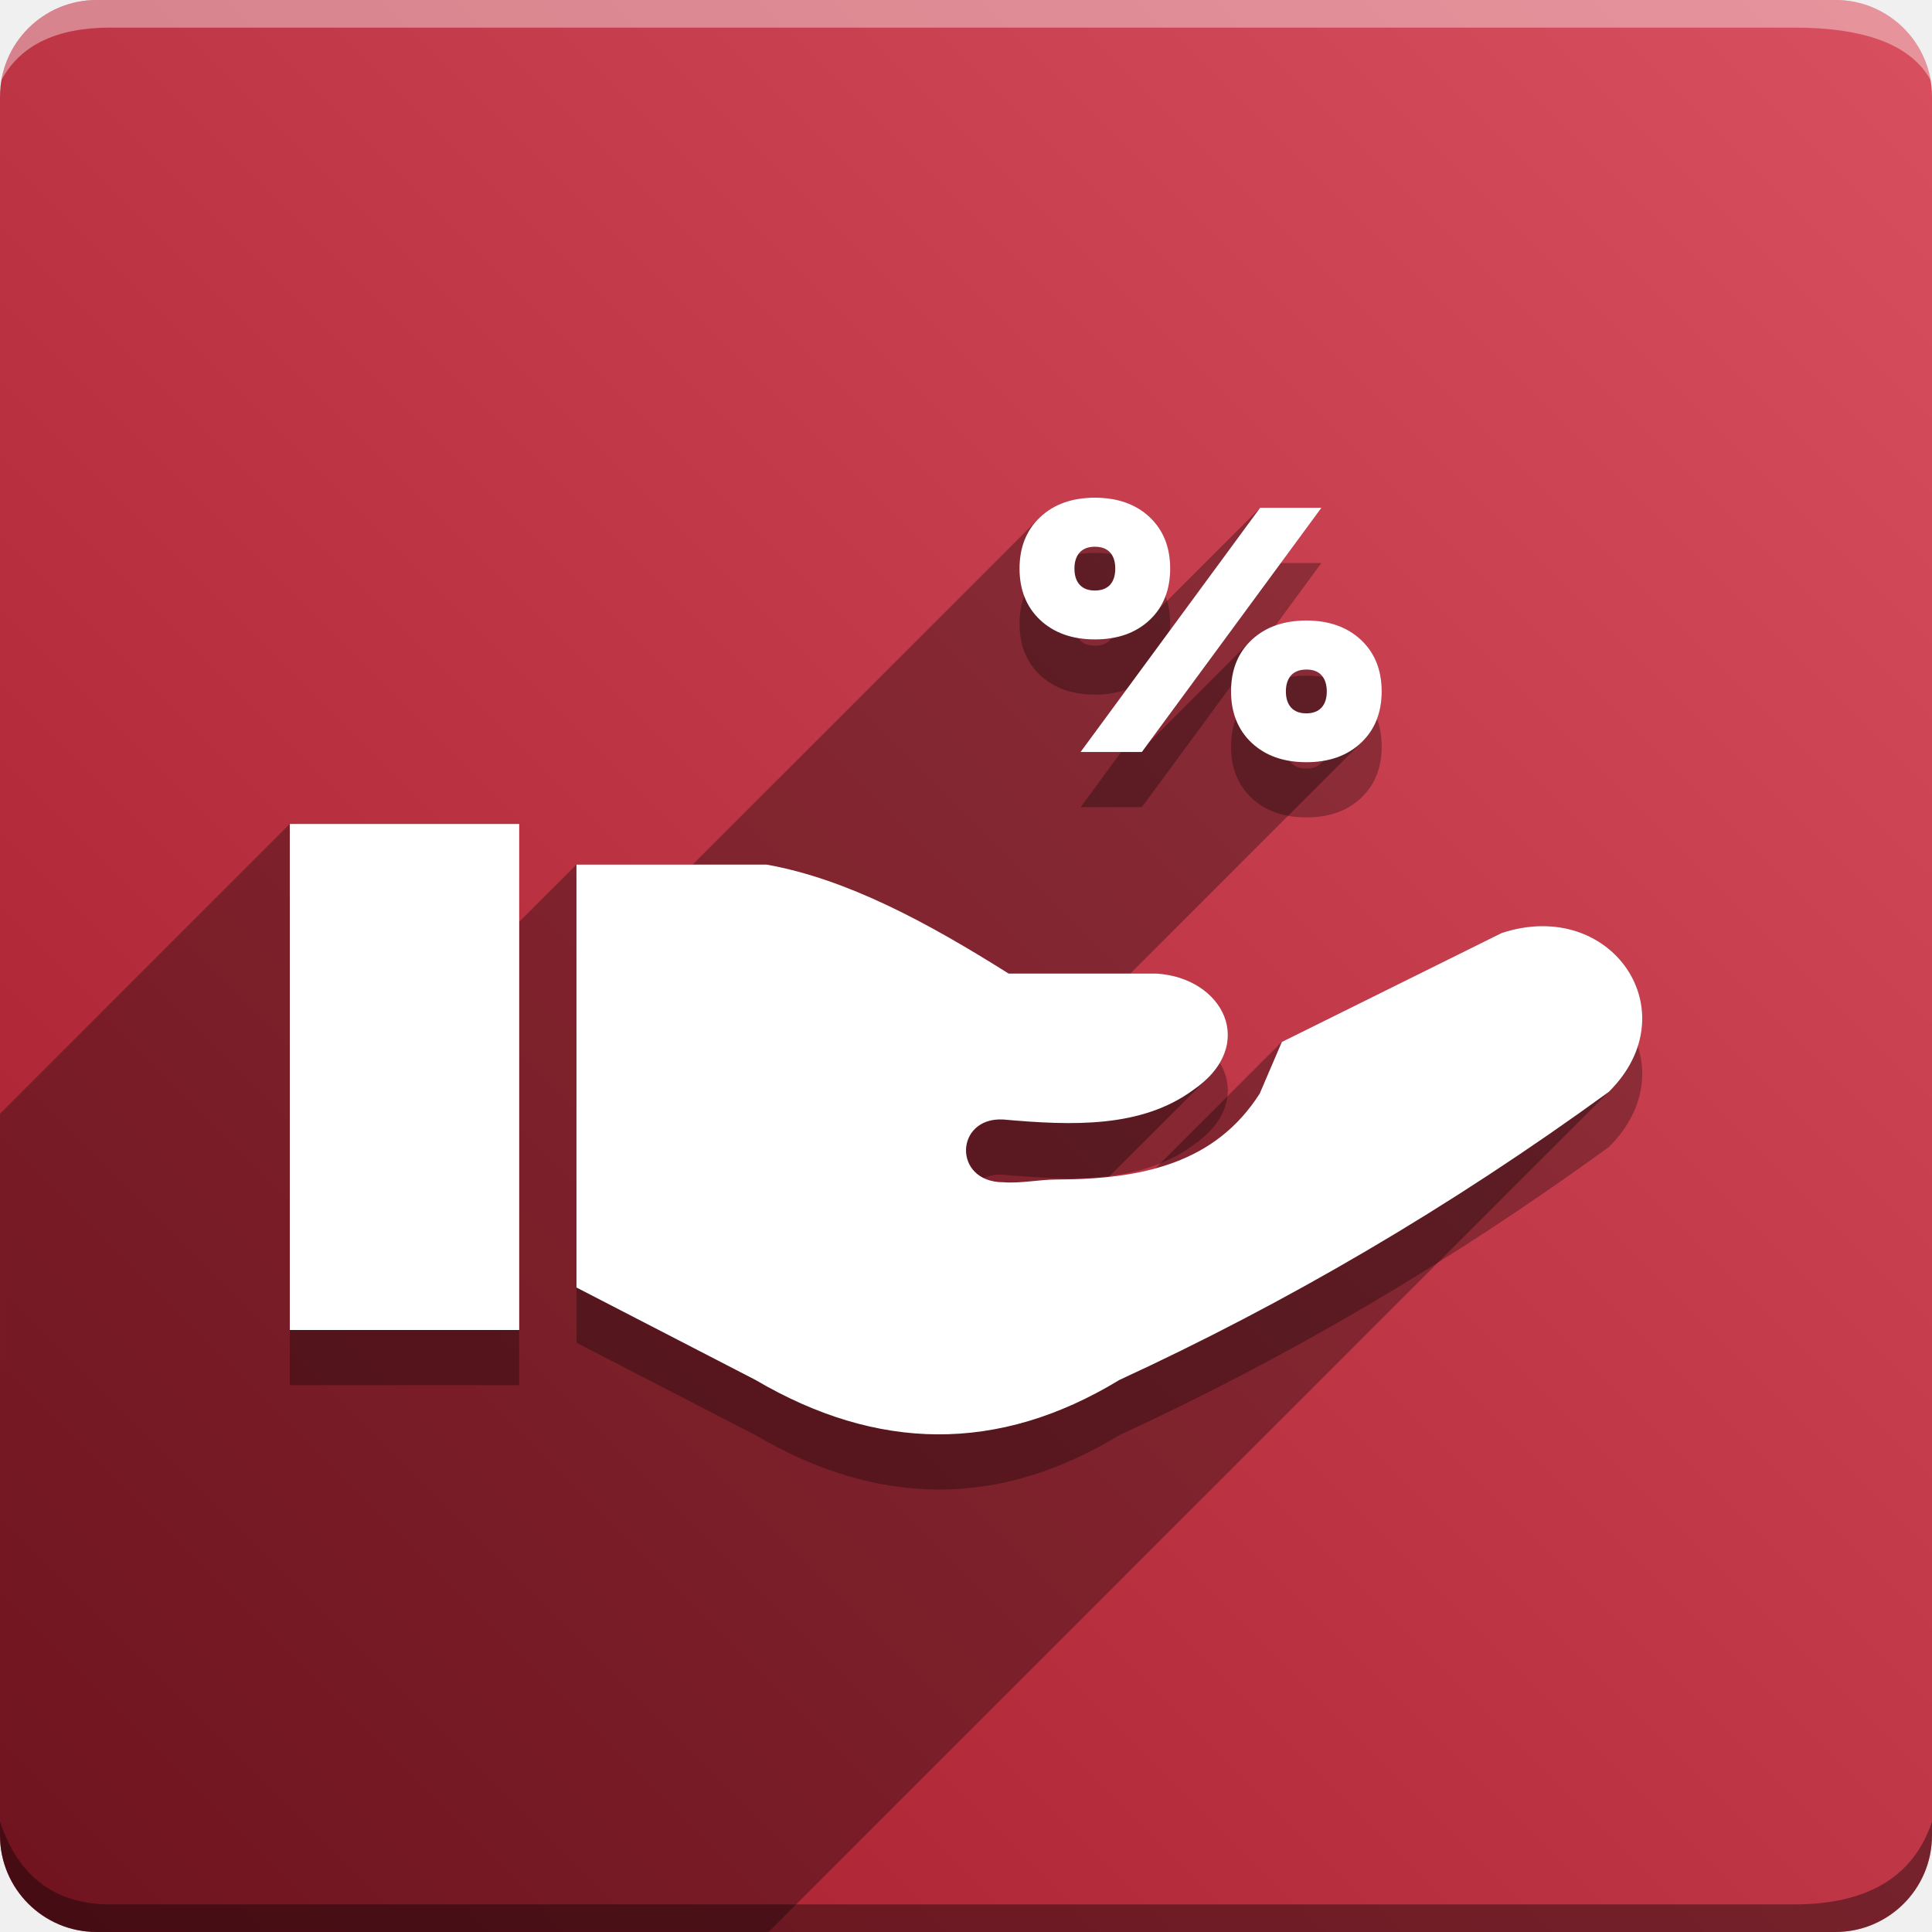
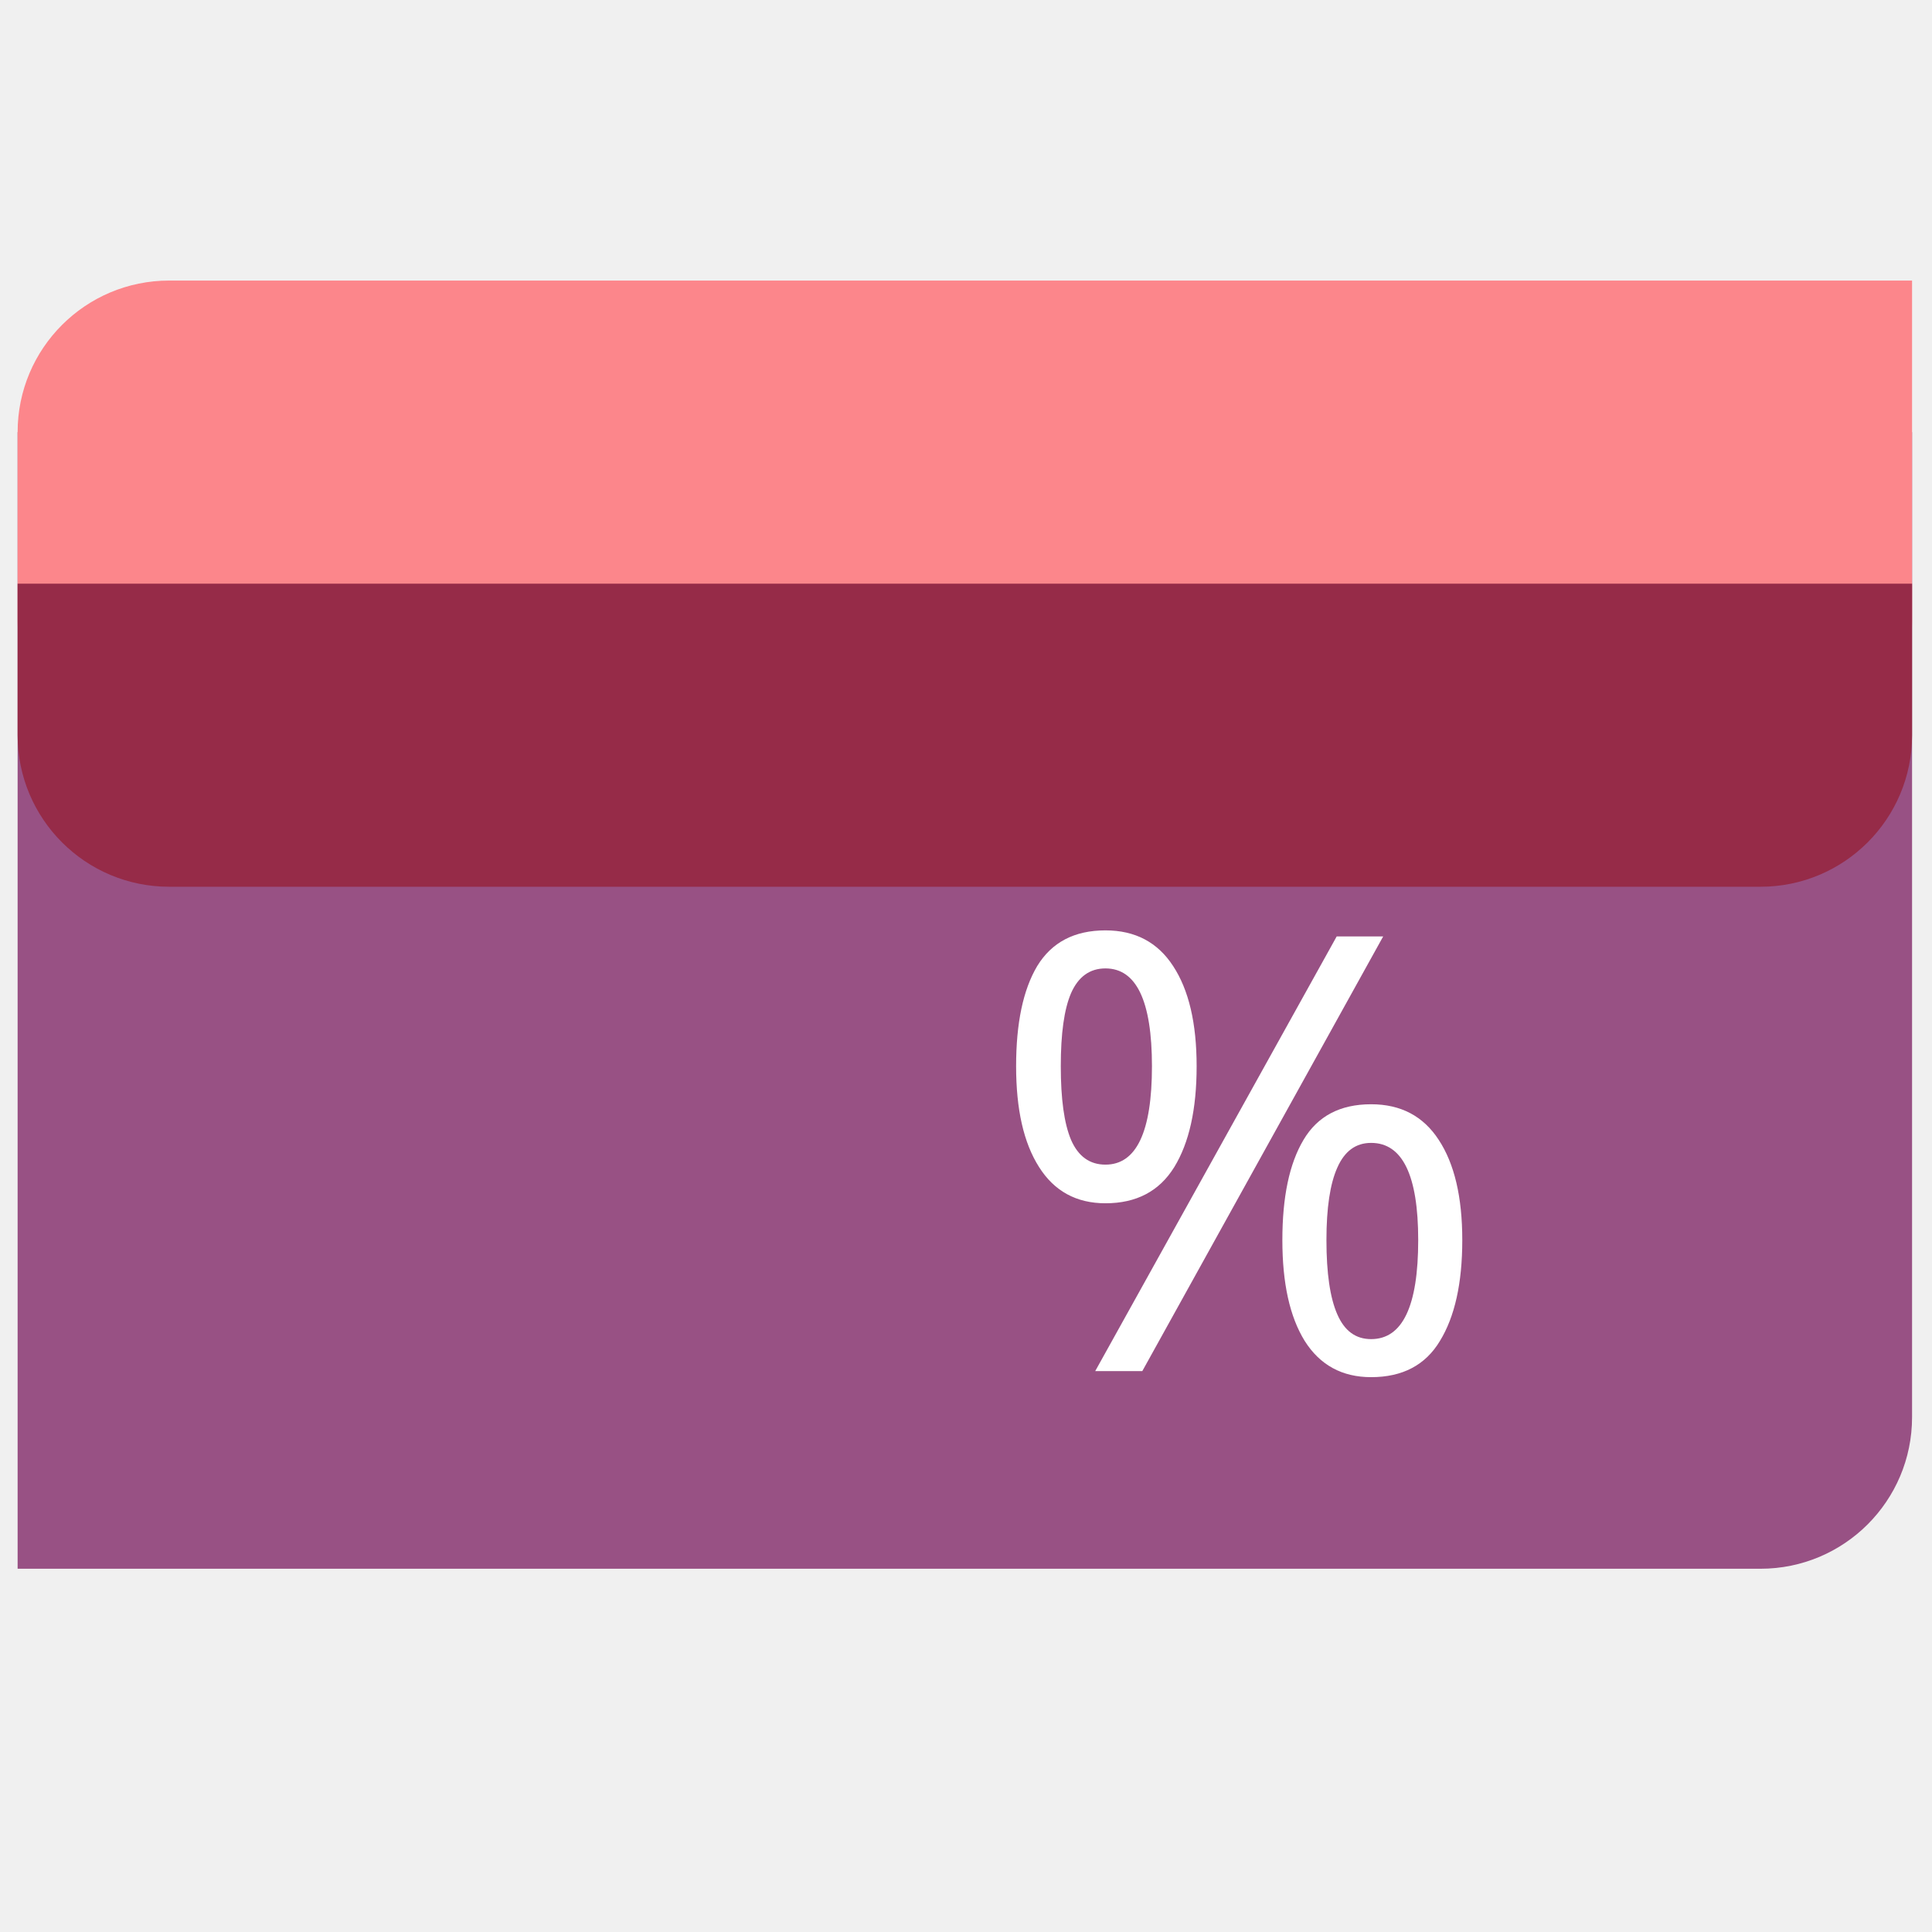
- <svg xmlns="http://www.w3.org/2000/svg" version="1.1" width="70" height="70" viewBox="0,0,70,70" id="svg17">
-   <defs id="defs7">
-     <linearGradient x1="70" y1="0" x2="0" y2="70" gradientUnits="userSpaceOnUse" id="color-1">
-       <stop offset="0" stop-color="#d85060" id="stop2" />
-       <stop offset="1" stop-color="#a51d2d" id="stop4" />
-     </linearGradient>
-   </defs>
-   <g fill="none" fill-rule="nonzero" stroke="none" stroke-width="1" stroke-linecap="butt" stroke-linejoin="miter" stroke-miterlimit="10" stroke-dasharray="" stroke-dashoffset="0" font-family="none" font-weight="none" font-size="none" text-anchor="none" style="mix-blend-mode: normal" id="g15">
-     <path d="M3.5,70c-1.933,0 -3.5,-1.567 -3.5,-3.5v-63c0,-1.933 1.567,-3.5 3.5,-3.5h63c1.933,0 3.5,1.567 3.5,3.5v63c0,1.933 -1.567,3.5 -3.5,3.5z" id="box" fill="url(#color-1)" />
-     <path d="M65,1h-61c-1.95,0 -3.267,0.634 -3.949,1.902c0.284,-1.648 1.72,-2.902 3.449,-2.902h63c1.73,0 3.166,1.255 3.449,2.904c-0.698,-1.269 -2.348,-1.904 -4.949,-1.904z" id="topBoxShadow" fill="#ffffff" opacity="0.383" />
-     <path d="M4,69h61c2.667,0 4.333,-1 5,-3v0.5c0,1.933 -1.567,3.5 -3.5,3.5h-63c-1.933,0 -3.5,-1.567 -3.5,-3.5c0,-0.161 0,-0.328 0,-0.5c0.667,2 2,3 4,3z" id="bottomBoxShadow" fill="#000000" opacity="0.383" />
-     <path d="M20.887,48.649v-15.322h6.893c2.921,0.523 5.843,2.109 8.764,3.947h5.354c2.424,0.145 3.693,2.602 1.337,4.216c-1.876,1.378 -4.354,1.299 -6.893,1.071c-1.751,-0.087 -1.826,2.266 0,2.274c0.636,0.05 1.324,-0.099 1.925,-0.099c3.167,-0.005 5.777,-0.61 7.375,-3.113l0.802,-1.871l7.964,-3.947c3.984,-1.312 6.819,2.855 3.881,5.756c-5.769,4.196 -11.683,7.649 -17.733,10.438c-4.395,2.673 -8.79,2.581 -13.181,0zM47.332,24.482c0.821,0 1.478,0.235 1.979,0.701c0.498,0.469 0.75,1.09 0.75,1.867c0,0.774 -0.252,1.398 -0.75,1.865c-0.501,0.468 -1.158,0.701 -1.979,0.701c-0.821,0 -1.481,-0.233 -1.981,-0.701c-0.498,-0.469 -0.748,-1.091 -0.748,-1.865c0,-0.777 0.249,-1.399 0.748,-1.867c0.5,-0.466 1.161,-0.701 1.981,-0.701zM45.657,20.398h2.221l-6.505,8.847h-2.221zM47.332,26.259c-0.24,0 -0.424,0.071 -0.551,0.206c-0.126,0.142 -0.191,0.333 -0.191,0.589c0,0.252 0.065,0.446 0.191,0.585c0.127,0.139 0.311,0.207 0.551,0.207c0.238,0 0.422,-0.071 0.549,-0.207c0.126,-0.139 0.191,-0.333 0.191,-0.585c0,-0.256 -0.065,-0.45 -0.191,-0.589c-0.124,-0.138 -0.308,-0.206 -0.549,-0.206zM39.669,21.809c-0.241,0 -0.423,0.071 -0.549,0.207c-0.126,0.138 -0.191,0.333 -0.191,0.585c0,0.253 0.065,0.45 0.191,0.588c0.126,0.136 0.308,0.207 0.549,0.207c0.24,0 0.424,-0.071 0.551,-0.207c0.126,-0.142 0.188,-0.335 0.188,-0.588c0,-0.252 -0.061,-0.447 -0.188,-0.585c-0.123,-0.136 -0.307,-0.207 -0.551,-0.207zM39.669,20.032c0.821,0 1.481,0.233 1.982,0.702c0.498,0.469 0.747,1.09 0.747,1.865c0,0.777 -0.249,1.399 -0.747,1.867c-0.501,0.469 -1.161,0.701 -1.982,0.701c-0.82,0 -1.478,-0.235 -1.979,-0.701c-0.498,-0.469 -0.75,-1.09 -0.75,-1.867c0,-0.774 0.252,-1.398 0.75,-1.865c0.501,-0.469 1.159,-0.702 1.979,-0.702zM10.5,31.853h8.312v18.335h-8.312z" id="shadow" fill="#000000" opacity="0.3" />
-     <path d="M20.887,31.326l4.208,0l12.537,-12.537c0.019,-0.019 0.038,-0.038 0.058,-0.056c0.501,-0.469 1.159,-0.702 1.979,-0.702c0.821,0 1.481,0.233 1.982,0.702c0.498,0.469 0.747,1.09 0.747,1.865c0,0.571 -0.134,1.058 -0.403,1.462l3.662,-3.662h2.221l-6.267,8.524l3.686,-3.686c0.018,-0.018 0.036,-0.035 0.055,-0.053c0.5,-0.466 1.161,-0.701 1.981,-0.701c0.821,0 1.478,0.235 1.979,0.701c0.498,0.469 0.75,1.09 0.75,1.867c0,0.744 -0.232,1.349 -0.692,1.809l-8.413,8.413h0.942c2.21,0.132 3.461,2.188 1.876,3.773l-3.595,3.595c0.588,-0.063 1.149,-0.162 1.68,-0.307l4.584,-4.584l7.964,-3.947c3.974,-1.308 6.804,2.833 3.904,5.733l-30.463,30.463h-24.348c-1.933,0 -3.5,-1.567 -3.5,-3.5l0,-26.147l10.5,-10.5h8.312l0,3.548z" id="flatShadow" fill="#000000" opacity="0.324" />
-     <path d="M20.887,46.649v-15.322h6.893c2.921,0.523 5.843,2.109 8.764,3.947h5.354c2.424,0.145 3.693,2.602 1.337,4.216c-1.876,1.378 -4.354,1.299 -6.893,1.071c-1.751,-0.087 -1.826,2.266 0,2.274c0.636,0.05 1.324,-0.099 1.925,-0.099c3.167,-0.005 5.777,-0.61 7.375,-3.113l0.802,-1.871l7.964,-3.947c3.984,-1.312 6.819,2.855 3.881,5.756c-5.769,4.196 -11.683,7.649 -17.733,10.438c-4.395,2.673 -8.79,2.581 -13.181,0zM47.332,22.482c0.821,0 1.478,0.235 1.979,0.701c0.498,0.469 0.75,1.09 0.75,1.867c0,0.774 -0.252,1.398 -0.75,1.865c-0.501,0.468 -1.158,0.701 -1.979,0.701c-0.821,0 -1.481,-0.233 -1.981,-0.701c-0.498,-0.469 -0.748,-1.091 -0.748,-1.865c0,-0.777 0.249,-1.399 0.748,-1.867c0.5,-0.466 1.161,-0.701 1.981,-0.701zM45.657,18.398h2.221l-6.505,8.847h-2.221zM47.332,24.259c-0.24,0 -0.424,0.071 -0.551,0.206c-0.126,0.142 -0.191,0.333 -0.191,0.589c0,0.252 0.065,0.446 0.191,0.585c0.127,0.139 0.311,0.207 0.551,0.207c0.238,0 0.422,-0.071 0.549,-0.207c0.126,-0.139 0.191,-0.333 0.191,-0.585c0,-0.256 -0.065,-0.45 -0.191,-0.589c-0.124,-0.138 -0.308,-0.206 -0.549,-0.206zM39.669,19.809c-0.241,0 -0.423,0.071 -0.549,0.207c-0.126,0.138 -0.191,0.333 -0.191,0.585c0,0.253 0.065,0.45 0.191,0.588c0.126,0.136 0.308,0.207 0.549,0.207c0.24,0 0.424,-0.071 0.551,-0.207c0.126,-0.142 0.188,-0.335 0.188,-0.588c0,-0.252 -0.061,-0.447 -0.188,-0.585c-0.123,-0.136 -0.307,-0.207 -0.551,-0.207zM39.669,18.032c0.821,0 1.481,0.233 1.982,0.702c0.498,0.469 0.747,1.09 0.747,1.865c0,0.777 -0.249,1.399 -0.747,1.867c-0.501,0.469 -1.161,0.701 -1.982,0.701c-0.82,0 -1.478,-0.235 -1.979,-0.701c-0.498,-0.469 -0.75,-1.09 -0.75,-1.867c0,-0.774 0.252,-1.398 0.75,-1.865c0.501,-0.469 1.159,-0.702 1.979,-0.702zM10.5,29.853h8.312v18.335h-8.312z" id="icon" fill="#ffffff" />
+ <svg xmlns="http://www.w3.org/2000/svg" width="50" height="50" viewBox="0 0 50 50" version="1.1" id="svg24" xml:space="preserve">
+   <defs id="defs28">
+ 	
+ 	
+ 
+ 	
+ 
+ 		
+ 		
+ 	
+ 			
+ 		
+ 			
+ 		</defs>
+   <path d="m -148.215,83.546 c -0.969,1.823 -3.438,4.292 -9.506,5.03 -1.213,-1.842 -3.56,-2.568 -5.601,-1.733 -2.041,0.835 -3.206,2.998 -2.781,5.162 0.426,2.164 2.323,3.724 4.529,3.724 1.743,-0.01 3.331,-1 4.107,-2.561 9.898,-1.131 13.059,-6.23 14.051,-9.229 -0.919,-1.124 -4.325,-0.797 -4.799,-0.392 z" id="path27235-9" style="fill:#2c74ef;fill-opacity:1;fill-rule:evenodd;stroke:none;stroke-width:0.108" />
+   <rect style="fill:#2ebcfa;fill-opacity:1;stroke:none;stroke-width:4.196;stroke-dasharray:none;stroke-opacity:1" id="rect21567" width="26.289" height="39.155" x="113.806" y="90.403" />
+   <path d="m -40.132,14.188 a 5.947,5.947 0 1 0 -9.786,-2.15 c -4.655,8.023 -3.547,18.472 3.322,25.341 l 0.043,0.043 3.935,-3.935 -0.043,-0.043 c -4.776,-4.775 -5.76,-11.906 -2.954,-17.653 a 5.942,5.942 0 0 0 5.483,-1.603 z" fill="#f78613" id="path16" />
+   <path d="m -46.553,37.422 c 5.837,5.805 14.239,7.467 21.544,4.986 l -4.602,-4.602 a 15.382,15.382 0 0 1 -13.007,-4.319 l -3.935,3.936 z" fill="#fbb945" id="path18" />
+   <path d="m -17.859,29.182 a 5.947,5.947 0 1 0 4.159,4.021 c 4.739,-8.024 3.673,-18.527 -3.197,-25.436 l -3.935,3.935 c 4.703,4.74 5.694,11.774 2.974,17.48 z" fill="#03af89" id="path20" />
+   <path d="m -38.689,2.752 4.573,4.573 a 15.384,15.384 0 0 1 13.285,4.376 l 3.935,-3.935 -0.043,-0.043 c -5.882,-5.881 -14.39,-7.539 -21.75,-4.971 z" fill="#1ad3bb" id="path22" />
+   <path d="m -1.616,-57.15 c 0,0 1.289,-4.163 3.117,-8.711 -4.532,-2.646 -5.481,-3.043 -8.845,-2.803 0.048,1.334 -0.552,0.496 0.41,2.812 -8.002,4.691 -11.062,14.557 -8.465,23.918 l 0.016,0.059 5.362,-1.488 -0.016,-0.059 c -1.806,-6.508 0.849,-13.199 6.121,-16.819 1.183,1.541 2.301,3.09 2.301,3.09 z" fill="#f78613" id="path16-7" style="fill:#2ebcfa;fill-opacity:1" />
+   <path d="m -15.384,-41.875 c 2.222,7.927 8.717,13.51 16.297,14.947 l -1.74,-6.271 A 15.382,15.382 0 0 1 -10.022,-43.363 l -5.363,1.488 z" fill="#fbb945" id="path18-2" style="fill:#6bd0fb;fill-opacity:1" />
+   <path d="m 12.964,-35.284 c -0.79,-0.775 -1.49,-2.716 -2.154,-2.049 -2.079,2.092 -0.75,4.411 -3.477,8.243 4.008,2.528 5.135,2.355 9.444,2.739 0.838,0.075 -1.062,-2.479 -0.848,-3.434 8.076,-4.651 11.677,-13.903 9.1,-23.299 l -5.362,1.488 c 1.76,6.441 -1.525,12.687 -6.701,16.314 z" fill="#03af89" id="path20-4" style="fill:#144496;fill-opacity:1" />
+   <path d="m 8.531,-68.18 1.729,6.232 a 15.384,15.384 0 0 1 9.408,10.35 l 5.362,-1.488 -0.016,-0.059 C 22.79,-61.159 16.201,-66.791 8.531,-68.18 Z" fill="#1ad3bb" id="path22-2" style="fill:#2c74ef;fill-opacity:1" />
+   <path id="primary" d="m -85.472,8.488 -5.092,8.595 a 2.489,2.489 0 0 0 2.166,3.733 h 15.923" style="fill:none;stroke:#000000;stroke-width:4.609;stroke-linecap:round;stroke-linejoin:round" />
+   <path id="primary-3" data-name="primary" d="m -63.051,-6.075 -4.816,-8.733 a 2.489,2.489 0 0 0 -4.309,0 l -7.973,13.826" style="fill:none;stroke:#000000;stroke-width:4.609;stroke-linecap:round;stroke-linejoin:round" />
+   <polyline id="primary-4" data-name="primary" points="9.3 17 11 19 9 21" style="fill:none;stroke:#000000;stroke-width:2;stroke-linecap:round;stroke-linejoin:round" transform="matrix(2.304274,0,0,2.304274,-97.82255,-22.96535)" />
+   <polyline id="primary-5" data-name="primary" points="16.52 13.92 17.4 11.45 20.13 12.18" style="fill:#144496;fill-opacity:1;stroke:#144496;stroke-width:2;stroke-linecap:round;stroke-linejoin:round;stroke-opacity:1" transform="matrix(-0.0038683,-2.304271,2.304271,-0.0038683,-16.9391,10.56771)" />
+   <polyline id="primary-5-4" data-name="primary" points="16.52 13.92 17.4 11.45 20.13 12.18" style="fill:#2ebcfa;fill-opacity:1;stroke:#2ebcfa;stroke-width:2;stroke-linecap:round;stroke-linejoin:round;stroke-opacity:1" transform="matrix(-0.2074629,2.294916,-2.294916,-0.2074629,29.59096,-102.803)" />
+   <polyline id="primary-6" data-name="primary" points="10.22 9.06 7.64 9.53 6.91 6.8" style="fill:none;stroke:#000000;stroke-width:2;stroke-linecap:round;stroke-linejoin:round" transform="matrix(2.304274,0,0,2.304274,-97.82255,-22.96535)" />
+   <g id="g2729" transform="translate(95.21544,-68.10253)">
+     <path d="M 28,16 C 28,21.523 23.523,26 18,26 12.477,26 8,21.523 8,16 8,10.477 12.477,6 18,6 c 5.523,0 10,4.477 10,10 z" fill="#2ebcfa" id="path2711" />
+     <path d="m 43,24 a 5,5 0 1 1 -10,0 5,5 0 0 1 10,0 z m -27,7 h 26 a 4,4 0 0 1 4,4 v 5 a 4,4 0 0 1 -4,4 H 20 a 4,4 0 0 1 -4,-4 z" fill="#144496" id="path2713" />
+     <path d="m 4,31 h 16 c 7.18,0 13,5.82 13,13 H 17 C 9.82,44 4,38.18 4,31 Z" fill="#2ebcfa" id="path2715" />
+     <path d="m 17.617,22 h 0.787 V 20.862 C 20.558,20.73 22,19.668 22,17.905 v -0.014 c 0,-1.554 -0.997,-2.332 -2.962,-2.762 l -0.634,-0.132 v -2.013 c 0.69,0.111 1.143,0.493 1.24,1.139 l 0.008,0.014 2.188,-0.007 0.007,-0.007 C 21.77,12.436 20.509,11.312 18.404,11.166 V 10 h -0.787 v 1.16 c -2.05,0.096 -3.52,1.151 -3.52,2.886 v 0.014 c 0,1.562 1.032,2.402 2.893,2.811 l 0.627,0.132 v 2.054 C 16.801,18.981 16.327,18.641 16.216,18.03 L 16.209,18.016 14.014,18.023 14,18.03 c 0.056,1.777 1.491,2.755 3.617,2.839 z m -1.185,-8.127 v -0.014 c 0,-0.5 0.404,-0.82 1.185,-0.889 v 1.847 c -0.809,-0.216 -1.185,-0.486 -1.185,-0.944 z m 3.234,4.282 v 0.014 c 0,0.534 -0.454,0.819 -1.262,0.888 v -1.88 c 0.906,0.228 1.262,0.464 1.262,0.978 z" fill="#ffffff" id="path2717" />
  </g>
+   <g id="g7607" transform="translate(61.40303,16.32513)">
+     <path d="M 31.134,28.846 38.276,1.233 c 0.251,-0.934 -0.71,-1.612 -1.47,-0.998 L 8.352,23.231 c -0.632,0.51 -0.367,1.273 0.432,1.487 l 19.863,5.514 c 1.09,0.291 2.203,-0.33 2.487,-1.386 z" fill="#985184" id="path7592" />
+     <path d="m 18.867,21.153 -7.143,27.613 c -0.25,0.934 0.71,1.612 1.47,0.998 L 41.649,26.767 c 0.631,-0.51 0.367,-1.272 -0.433,-1.486 L 21.354,19.767 c -1.09,-0.291 -2.203,0.329 -2.487,1.386 z" fill="#fbb945" id="path7594" />
+     <path d="m 32.67,22.908 -1.535,5.937 c -0.284,1.057 -1.398,1.677 -2.487,1.386 L 17.332,27.09 18.868,21.153 c 0.284,-1.057 1.397,-1.677 2.486,-1.386 z" fill="#f9464c" id="path7596" />
+   </g>
+   <g id="g8636" transform="matrix(1.02077,0,0,1.02077,-302.904,-32.27706)">
+     <ellipse style="fill:#f9464c;fill-opacity:1;stroke:none;stroke-width:5;stroke-dasharray:none;stroke-opacity:1" id="path8579" cx="84.288" cy="102.968" rx="15.035" ry="3.28" />
+     <path fill="#231f20" d="m 84.278,57.99 c -9.395,0 -17.01,7.616 -17.01,17.01 0,4.024 1.773,7.563 3.736,10.631 l 12.118,17.121 c 0.266,0.376 0.697,0.598 1.157,0.598 0.459,0 0.891,-0.223 1.157,-0.598 l 12.118,-17.121 c 1.875,-2.525 3.736,-6.607 3.736,-10.631 0,-9.395 -7.616,-17.01 -17.01,-17.01 z m 0,26.933 c -5.48,0 -9.923,-4.443 -9.923,-9.923 0,-5.48 4.443,-9.923 9.923,-9.923 5.48,0 9.923,4.443 9.923,9.923 0,5.48 -4.443,9.923 -9.923,9.923 z" id="path5080" style="fill:#985184;fill-opacity:1;stroke-width:0.709" />
+     <ellipse style="fill:#fbb945;fill-opacity:1;stroke:#fbb945;stroke-width:5.387;stroke-dasharray:none;stroke-opacity:1" id="path8233" cx="84.409" cy="75.142" rx="7.413" ry="7.459" />
+   </g>
+   <g style="fill:none" id="g10500" transform="matrix(3.049386,0,0,3.049386,248.4211,40.21533)">
+     <path d="M 16,1 15,0 0,6 V 8 L 7,9 7.232,10.627 8,16 h 2 z" fill="#000000" id="path10491" style="fill:#fbb945;fill-opacity:1" />
+   </g>
+   <g style="fill:#f4a621;fill-opacity:1" id="g10500-2" transform="matrix(3.049386,0,0,3.049386,248.4418,40.22446)">
+     <path d="M 15,0 0,6 V 8 L 7,9 C 7.722,8.203 8.287,7.582 8.777,7.042 10.531,5.111 11.333,4.219 15,0 Z" fill="#000000" id="path10491-7" style="fill:#f4a621;fill-opacity:1" />
+   </g>
+   <g id="g12162" transform="translate(-66.18715,-67.46286)">
+     <path d="m 16,38 c 3,0 6,-1 6,-5 0,-4 -2.306,-6 -6,-6 a 3,3 0 0 1 3,-3 h 4 c 3.593,1.3 6,4 6,9 0,8 -6,11 -13,11 C 9,44 4,41 4,33 h 7 c 0,3 2,5 5,5 z" fill="#985184" id="path12138" />
+     <path d="m 23,24 h -5 a 2,2 0 0 1 -2,-2 c 4,0 5,-3 5,-5 0,-3 -1.964,-5 -5,-5 -3,0 -5,2 -5,4 H 4 C 4,9.616 10,6 16,6 c 6,0 12,4 12,10 0,6 -5,8 -5,8 z" fill="#fbb945" id="path12140" />
+     <path d="m 23,24 -7,3 h -4 v -2 c 0,-2 1,-3 4,-3 z" fill="#fc868b" id="path12142" />
+     <path d="m 46,11 v 33 h -3 c -2,0 -4,-2 -4,-4 V 14 Z" fill="#fbb945" id="path12144" />
+     <path d="m 39,7.334 -7,4.667 -1,6 8,-4 z" fill="#985184" id="path12146" />
+     <path d="M 39,7.333 41,6 h 1 c 2,0 4,2 4,4 v 1 l -7,3 z" fill="#fc868b" id="path12148" />
+   </g>
+   <g id="g13790" transform="translate(-77.66879,53.72897)">
+     <path d="M 45.445,23.222 A 22.222,22.222 0 1 0 12.11,42.467 L 23.221,23.222 h 22.223 z" fill="#fc868b" id="path13772" />
+     <path d="M 5.313,32.53 A 22.222,22.222 0 1 0 37.889,7.533 L 26.778,26.778 Z" fill="#2ebcfa" id="path13774" />
+     <path d="m 23.221,45.444 c 12.274,0 22.223,-9.95 22.223,-22.223 0,-5.23 -1.807,-10.039 -4.832,-13.835 A 22.128,22.128 0 0 0 26.777,4.555 c -12.273,0 -22.222,9.949 -22.222,22.222 0,5.23 1.807,10.04 4.831,13.835 a 22.128,22.128 0 0 0 13.835,4.832 z" fill="#2d6388" id="path13776" />
+     <path d="m 7.719,7.303 c 0.646,-0.63 1.33,-1.22 2.05,-1.768 0.227,0.056 0.445,0.161 0.639,0.316 L 26.58,18.796 c 1.82,1.456 1.946,4.192 0.297,5.84 -1.649,1.647 -4.387,1.521 -5.845,-0.297 L 8.075,8.181 A 1.651,1.651 0 0 1 7.719,7.303 Z" fill="#ffffff" id="path13778" />
+   </g>
+   <path d="m -9.483,88.86 c 3,0 6,-1 6,-5 0,-4 -2.306,-6 -6,-6 a 3,3 0 0 1 3,-3 h 4 c 3.593,1.3 6,4 6,9 0,8 -6,11 -13,11 -7,0 -12,-3 -12,-11 h 7 c 0,3 2,5 5,5 z" fill="#985184" id="path15266" />
+   <path d="m -2.483,74.86 h -5 a 2,2 0 0 1 -2,-2 c 4,0 5,-3 5,-5 0,-3 -1.964,-5 -5,-5 -3,0 -5,2 -5,4 h -7 c 0,-6.384 6,-10 12,-10 6,0 12,4 12,10 0,6 -5,8 -5,8 z" fill="#1ad3bb" id="path15268" />
+   <path d="m -2.483,74.86 -7,3 h -4 v -2 c 0,-2 1,-3 4,-3 z" fill="#005e7a" id="path15270" />
+   <path d="m 13.517,58.194 -7,4.667 -1,6 8,-4 z" fill="#985184" id="path15272" />
+   <path d="m 13.517,58.193 2,-1.333 h 1 c 2,0 4,2 4,4 v 1 l -7,3 z" fill="#005e7a" id="path15274" />
+   <path d="m 20.517,87.86 v -26 l -7,3 v 23 z" fill="#1ad3bb" id="path15276" />
+   <path d="m 24.517,85.36 a 9.5,9.5 0 1 1 -19,0 9.5,9.5 0 0 1 19,0 z" fill="#005e7a" id="path15278" />
+   <path d="m 20.141,81.673 -1.038,-1.063 -5.11,5.234 -3.065,-3.141 -1.038,1.063 a 1.483,1.483 0 0 0 0,2.06 l 4.102,4.205 6.149,-6.298 a 1.482,1.482 0 0 0 0,-2.06 z" fill="#ffffff" id="path15280" />
+   <path d="m 150.295,24.7 h -8.761 v 5.841 h -5.841 v 8.761 h 40.886 v -6.956 c 0,-1.217 -0.696,-1.805 -2.182,-1.805 h -3.659 v -5.841 h -8.761 v 5.841 h -11.682 z" fill="#000000" id="path16760" style="fill:#1ad3bb;fill-opacity:1;stroke-width:2.92" />
+   <path d="m 176.578,45.143 h -40.886 v 17.772 1.994 c -0.066,2.378 0.833,3.597 3.166,3.597 h 37.72 z" fill="#000000" id="path16762" style="fill:#985184;fill-opacity:1;stroke-width:2.92" />
+   <path d="m 181.053,61.897 a 8.847,8.847 0 1 1 -17.693,0 8.847,8.847 0 0 1 17.693,0 z" fill="#005e7a" id="path15278-4" style="stroke-width:0.931" />
+   <path d="m 176.978,58.463 -0.967,-0.99 -4.759,4.874 -2.854,-2.925 -0.967,0.99 a 1.381,1.381 0 0 0 0,1.918 l 3.82,3.916 5.726,-5.865 a 1.38,1.38 0 0 0 0,-1.918 z" fill="#ffffff" id="path15280-7" style="stroke-width:0.931" />
+   <g style="fill:#005e7a;fill-opacity:1" id="g19986" transform="matrix(2.755031,0,0,2.755031,94.17955,76.21354)">
+     <path fill-rule="evenodd" clip-rule="evenodd" d="M 6,6 C 6,4.895 6.895,4 8,4 h 8 c 1.105,0 2,0.895 2,2 v 12 c 0,1.105 -0.895,2 -2,2 H 8 C 6.895,20 6,19.105 6,18 Z m 3.49,11.598 2.3e-4,-0.001 9.3e-4,-0.005 0.004,-0.019 c 0.004,-0.017 0.009,-0.043 0.016,-0.076 0.014,-0.066 0.035,-0.161 0.062,-0.274 0.053,-0.229 0.129,-0.53 0.219,-0.829 0.071,-0.235 0.146,-0.456 0.222,-0.634 0.094,0.189 0.193,0.424 0.3,0.681 l 0.03,0.074 c 0.117,0.283 0.243,0.587 0.366,0.825 0.067,0.128 0.146,0.265 0.24,0.375 C 11.024,17.802 11.209,18 11.5,18 c 0.326,0 0.541,-0.196 0.658,-0.337 0.106,-0.128 0.193,-0.286 0.254,-0.396 l 0.013,-0.025 c 0.029,-0.052 0.053,-0.095 0.074,-0.131 0.021,0.036 0.045,0.079 0.073,0.13 l 0.013,0.023 c 0.06,0.111 0.148,0.27 0.255,0.399 0.119,0.143 0.334,0.337 0.659,0.337 0.256,0 0.507,-0.129 0.67,-0.224 0.189,-0.11 0.383,-0.25 0.551,-0.382 0.17,-0.133 0.325,-0.265 0.436,-0.363 0.056,-0.049 0.101,-0.09 0.133,-0.119 l 0.048,-0.044 0.004,-0.004 c 0.201,-0.189 0.211,-0.506 0.022,-0.707 -0.189,-0.201 -0.506,-0.211 -0.707,-0.022 l -0.002,0.002 -0.008,0.007 -0.032,0.029 c -0.028,0.025 -0.069,0.062 -0.12,0.107 -0.102,0.089 -0.24,0.208 -0.391,0.325 -0.152,0.119 -0.306,0.228 -0.439,0.306 -0.04,0.024 -0.073,0.041 -0.1,0.053 -0.031,-0.048 -0.067,-0.113 -0.118,-0.206 L 13.443,16.749 C 13.38,16.634 13.288,16.465 13.168,16.328 13.039,16.18 12.82,16 12.5,16 c -0.32,0 -0.539,0.179 -0.668,0.327 -0.12,0.138 -0.214,0.307 -0.277,0.422 l -0.011,0.02 c -0.087,-0.181 -0.179,-0.404 -0.28,-0.649 L 11.238,16.059 C 11.111,15.752 10.968,15.412 10.821,15.148 10.748,15.017 10.66,14.878 10.555,14.765 10.461,14.665 10.273,14.5 10,14.5 c -0.276,0 -0.464,0.168 -0.558,0.273 -0.105,0.116 -0.189,0.259 -0.256,0.394 -0.137,0.273 -0.256,0.618 -0.352,0.939 -0.098,0.326 -0.179,0.649 -0.235,0.889 -0.028,0.12 -0.05,0.221 -0.066,0.292 -0.008,0.035 -0.015,0.07 -0.022,0.105 l -0.001,0.006 -3.4e-4,0.002 c -0.054,0.271 0.121,0.535 0.392,0.589 0.271,0.054 0.534,-0.121 0.589,-0.392 z M 9,6.54 c -0.276,0 -0.5,0.224 -0.5,0.5 0,0.276 0.224,0.5 0.5,0.5 h 6 c 0.276,0 0.5,-0.224 0.5,-0.5 0,-0.276 -0.224,-0.5 -0.5,-0.5 z M 8.5,9.25 C 8.5,8.974 8.724,8.75 9,8.75 h 6 c 0.276,0 0.5,0.224 0.5,0.5 0,0.276 -0.224,0.5 -0.5,0.5 H 9 C 8.724,9.75 8.5,9.526 8.5,9.25 Z M 9,11 C 8.724,11 8.5,11.224 8.5,11.5 8.5,11.776 8.724,12 9,12 h 6 c 0.276,0 0.5,-0.224 0.5,-0.5 C 15.5,11.224 15.276,11 15,11 Z" fill="#000000" id="path19977" style="fill:#005e7a;fill-opacity:1" />
+   </g>
+   <g id="g20736" transform="translate(171.2209,-50.82162)">
+     <path d="M 4,37 C 4,34.79 5.76,33 7.932,33 H 45.29 c 0,2.21 -1.76,4 -3.932,4 z" fill="#2ebcfa" id="path20724" />
+     <path fill-rule="evenodd" clip-rule="evenodd" d="m 12.248,11.883 c -1.86,2.715 -3.519,6.134 -4.468,8.451 L 4.15,18.796 c 1.017,-2.483 2.8,-6.177 4.872,-9.2 1.03,-1.504 2.198,-2.939 3.448,-3.969 1.206,-0.993 2.828,-1.883 4.647,-1.56 3.606,0.64 5.297,3.819 6.093,6.525 0.82,2.793 0.942,5.864 0.942,7.664 v 0.017 c 0,0.986 0,2.416 -0.068,4.083 1.236,-0.069 2.307,0.085 3.235,0.406 a 5.99,5.99 0 0 1 0.702,-1.117 c 1.01,-1.26 2.518,-2.026 4.451,-2.062 1.726,-0.032 2.888,1.002 3.646,1.677 0.066,0.06 0.13,0.116 0.19,0.168 0.822,0.718 1.82,1.558 3.628,2.314 0.052,-0.006 0.13,-0.017 0.24,-0.039 0.35,-0.07 0.812,-0.21 1.355,-0.406 0.722,-0.261 1.382,-0.54 1.995,-0.799 0.366,-0.154 0.715,-0.302 1.051,-0.434 L 46,25.794 c -0.182,0.071 -0.45,0.183 -0.766,0.316 a 53.07,53.07 0 0 1 -2.386,0.956 c -0.614,0.222 -1.283,0.436 -1.91,0.562 -0.516,0.103 -1.428,0.245 -2.271,-0.095 -2.504,-1.008 -3.924,-2.2 -4.92,-3.07 -1.024,-0.893 -1.106,-0.887 -1.185,-0.881 h -0.017 c -0.868,0.017 -1.252,0.313 -1.475,0.59 -0.191,0.24 -0.347,0.58 -0.446,1.003 0.218,0.281 0.414,0.573 0.58,0.868 0.299,0.53 0.582,1.21 0.632,1.962 0.055,0.812 -0.17,1.782 -0.983,2.503 a 2.16,2.16 0 0 1 -1.836,0.522 2.32,2.32 0 0 1 -1.28,-0.729 c -0.422,-0.46 -0.655,-1.04 -0.788,-1.456 a 8.37,8.37 0 0 1 -0.36,-2.052 c -0.461,-0.269 -1.31,-0.58 -2.8,-0.4 l -0.017,0.163 c -0.378,3.354 -1.152,7.172 -2.828,10.148 -1.524,2.706 -3.092,4.93 -4.596,6.507 -0.751,0.789 -1.527,1.459 -2.315,1.943 -0.773,0.475 -1.681,0.847 -2.66,0.847 -1.361,0 -3.155,-0.465 -4.2,-2.217 C 6.182,42.122 6.24,39.894 7.039,37.295 8.633,32.103 12.39,26.45 18.47,23.832 a 23.411,23.411 0 0 1 1.635,-0.635 c 0.113,-1.995 0.114,-3.75 0.114,-4.941 0,-1.691 -0.124,-4.293 -0.778,-6.518 -0.68,-2.312 -1.691,-3.498 -3.001,-3.73 -0.147,-0.026 -0.614,0 -1.497,0.728 -0.839,0.691 -1.76,1.782 -2.696,3.147 z m 7.41,15.787 c -4.54,2.105 -7.546,6.519 -8.867,10.819 -0.676,2.2 -0.372,3.027 -0.257,3.22 0.061,0.103 0.233,0.292 0.838,0.292 0,0 0.049,-10e-4 0.156,-0.038 0.112,-0.038 0.269,-0.109 0.471,-0.233 0.41,-0.252 0.925,-0.673 1.525,-1.303 1.2,-1.26 2.582,-3.18 4.007,-5.711 1.063,-1.888 1.727,-4.407 2.127,-7.046 z" fill="#005e7a" id="path20726" />
+   </g>
+   <path d="m -138.782,-10.017 c 16.225,0 22.733,0 42.707,0 0.526,0 0.946,-0.406 0.946,-0.931 0,-0.526 -0.421,-0.916 -0.946,-0.916 -29.038,0 -10.628,0 -42.707,0 -0.526,0 -0.946,0.391 -0.946,0.916 0,0.526 0.421,0.931 0.946,0.931 z m -0.436,-5.047 c 0.391,0.391 0.976,0.376 1.382,0 l 1.878,-1.878 1.878,1.878 c 0.391,0.391 0.991,0.391 1.382,0 0.391,-0.391 0.391,-0.991 0,-1.382 l -1.878,-1.863 1.878,-1.878 c 0.391,-0.391 0.391,-0.976 0,-1.367 -0.391,-0.406 -0.991,-0.39 -1.382,0 l -1.878,1.863 -1.878,-1.863 c -0.406,-0.406 -0.991,-0.406 -1.382,0 -0.391,0.391 -0.391,0.991 0,1.367 l 1.878,1.878 -1.878,1.863 c -0.391,0.406 -0.391,0.991 0,1.382 z" id="path24466" style="fill:#985184;fill-opacity:1;stroke:#985184;stroke-width:0.796;stroke-opacity:1" />
+   <path d="m -129.717,-20.037 c -0.195,0.751 -0.3,1.487 -0.3,2.163 0,2.418 1.352,4.146 4.191,4.146 3.455,0 6.249,-2.434 8.052,-6.309 0.356,-0.8 0.526,-1.264 0.751,-1.848 0.841,-2.464 1.352,-5.348 1.457,-8.472 0.946,-0.21 1.938,-0.315 2.959,-0.315 0.526,0 0.826,0.225 0.826,0.616 0,1.307 -0.706,2.328 -0.706,3.635 0,1.142 0.841,1.833 1.938,1.833 3.049,0 6.73,-5.213 7.946,-5.213 1.112,0 -0.27,4.687 3.515,4.687 0.616,0 1.412,-0.165 2.028,-0.556 0.361,-0.255 0.616,-0.616 0.616,-1.082 0,-0.571 -0.361,-1.036 -0.961,-1.036 -0.526,0 -0.961,0.436 -1.472,0.436 -1.622,0 -0.075,-4.987 -3.064,-4.987 -2.614,0 -6.7,5.077 -7.736,5.077 -0.135,0 -0.24,-0.075 -0.24,-0.255 0,-0.541 0.676,-1.758 0.676,-2.974 0,-1.502 -1.247,-2.464 -3.199,-2.464 -1.067,0 -2.118,0.105 -3.125,0.3 -0.331,-7.916 -4.086,-14.151 -9.824,-14.151 -3.861,0 -6.835,3.29 -6.835,7.481 0,4.897 3.185,9.088 7.15,11.867 -1.758,1.728 -3.125,3.695 -3.966,5.573 0,0 -0.436,0.976 -0.676,1.848 z m -0.225,-19.288 c 0,-2.929 1.983,-5.198 4.552,-5.198 4.507,0 7.421,5.603 7.556,12.483 -2.073,0.721 -3.966,1.818 -5.603,3.124 -3.125,-2.163 -6.504,-5.738 -6.504,-10.41 z m 3.505,17.561 c 0.781,-1.472 1.768,-3.14 3.255,-4.507 0.451,0.255 0.916,0.481 1.382,0.706 0.195,0.09 0.376,0.135 0.556,0.135 0.616,0 1.052,-0.481 1.052,-0.991 0,-0.376 -0.18,-0.736 -0.616,-0.946 -0.21,-0.105 -0.421,-0.21 -0.646,-0.331 1.082,-0.766 2.283,-1.442 3.575,-1.953 -0.18,2.899 -0.736,5.573 -2.02,8.69 -1.78,3.417 -3.598,4.95 -5.671,4.95 -1.442,0 -2.103,-0.946 -2.103,-2.298 0,-0.526 0.09,-1.112 0.285,-1.728" id="path24466-3" style="fill:#fbb945;fill-opacity:1;stroke:#fbb945;stroke-width:0.796;stroke-opacity:1" />
+   <path style="fill:#fbb945;fill-opacity:1;stroke:#fbb945;stroke-width:0.4;stroke-dasharray:none;stroke-opacity:1" d="m -126.239,-21.713 c 0,0 -0.205,0.356 -0.485,0.81 -0.279,0.453 -0.501,0.96 -0.501,0.96" id="path25994" />
+   <path d="m -143.32,68.252 c -0.715,-7.337 -5.053,-18.874 -18.458,-18.874 -13.405,0 -17.743,11.536 -18.458,18.874 -2.509,0.952 -4.164,3.361 -4.153,6.045 v 3.23 c 0,3.568 2.892,6.46 6.46,6.46 3.568,0 6.46,-2.892 6.46,-6.46 v -3.23 c -0.012,-2.626 -1.606,-4.985 -4.038,-5.976 0.461,-4.245 2.723,-14.328 13.728,-14.328 11.006,0 13.244,10.083 13.705,14.328 -2.427,0.993 -4.013,3.354 -4.015,5.976 v 3.23 c 0.01,2.48 1.434,4.738 3.669,5.814 1.724,0.671 2.965,0.745 4.799,0.392 2.684,-0.869 4.489,-3.385 4.453,-6.207 v -3.23 c 0.011,-2.684 -1.644,-5.093 -4.153,-6.045 z m -32.764,9.275 c 0,1.019 -0.826,1.846 -1.846,1.846 -1.019,0 -1.846,-0.826 -1.846,-1.846 v -3.23 c 0,-0.659 0.352,-1.269 0.923,-1.599 0.571,-0.33 1.275,-0.33 1.846,0 0.571,0.33 0.923,0.939 0.923,1.599 z m 28.61,-3.23 c 0,-1.019 0.826,-1.846 1.846,-1.846 1.019,0 1.846,0.826 1.846,1.846 v 3.23 c 0,1.019 -0.826,1.846 -1.846,1.846 -1.019,0 -1.846,-0.826 -1.846,-1.846 z" id="path27235" style="fill:#144496;fill-opacity:1;fill-rule:evenodd;stroke:none;stroke-width:0.108" />
+   <path d="m -183.04,20.798 v -5.248 l -2.966,0.57 c -3.309,0.685 -6.389,-1.711 -6.617,-5.02 l -0.685,-7.416 -3.309,-1.369 c -1.141,-0.456 -1.597,-1.826 -0.913,-2.966 l 4.222,-7.074 c 0.685,-8.671 5.591,-17.114 18.255,-17.114 13.007,0 19.396,9.584 19.396,19.396 0,4.222 -1.483,7.873 -3.765,10.953 -2.054,2.852 -3.081,6.275 -3.081,9.698 v 5.477 h -20.537 z" fill="#ffb74d" id="path29678" style="stroke-width:0.053" />
+   <path d="m -183.04,20.798 v -5.248 l 7.987,-1.597 v 6.846 z" fill="#ff9800" id="path29680" style="stroke-width:0.053" />
+   <path d="m -174.369,-24.84 c 10.383,0 18.712,8.329 18.712,18.712 0,12.665 -6.846,13.007 -6.846,21.222 l -2.966,-1.027 c -2.396,-0.799 -4.45,-2.624 -5.362,-5.02 l -3.195,-7.758 -6.732,-3.309 v -6.846 c 0,0 -7.987,-4.336 -7.987,-11.752 3.423,-2.852 9.47,-4.222 14.376,-4.222 z" fill="#ff5722" id="path29684" style="stroke-width:0.053" />
+   <path d="m -173.913,-25.867 c 0.685,0 1.141,0.456 1.141,1.141 v 15.859 c 0,0.685 -0.456,1.141 -1.141,1.141 -0.685,0 -1.141,-0.456 -1.141,-1.141 V -24.726 c 0,-0.685 0.456,-1.141 1.141,-1.141 z m -18.141,34 c 9.013,0 11.752,-5.591 11.866,-5.819 0.228,-0.57 0.913,-0.799 1.483,-0.57 0.57,0.228 0.799,0.913 0.57,1.483 -0.114,0.342 -3.423,7.188 -13.92,7.188 -0.685,0 -1.141,-0.456 -1.141,-1.141 0,-0.685 0.57,-1.141 1.141,-1.141 z" fill="#546e7a" id="path29686" style="fill:#ffffff;stroke-width:0.053" />
+   <path d="m -192.168,9.389 m 2.282,0 a 2.282,2.282 0 1 1 -4.564,0 2.282,2.282 0 1 1 4.564,0 z" fill="#37474f" id="path29688" style="fill:#ffffff;stroke-width:0.053" />
+   <path d="m -173.913,-2.021 m 7.987,0 a 7.987,7.987 0 1 1 -15.973,0 7.987,7.987 0 1 1 15.973,0 z" fill="#37474f" id="path29690" style="fill:#ffffff;stroke-width:0.053" />
+   <path d="m -173.913,-2.021 m 4.564,0 a 4.564,4.564 0 1 1 -9.128,0 4.564,4.564 0 1 1 9.128,0 z" fill="#546e7a" id="path29692" style="fill:#ffffff;stroke-width:0.053" />
+   <path d="M 0.456,11.183 H 49.484 V 36.677 a 3.922,3.922 0 0 1 -3.922,3.922 H 0.456 Z" fill="#985184" id="path36488" style="stroke-width:0.981" />
+   <path d="M 4.378,20.008 A 3.922,3.922 0 0 1 0.456,16.086 V 11.183 A 3.922,3.922 0 0 1 4.378,7.261 H 49.484 v 8.825 a 3.922,3.922 0 0 1 -3.922,3.922 z" fill="#fc868b" id="path36490" style="stroke-width:0.981" />
+   <path d="M 0.456,15.105 H 49.484 v 3.922 a 3.922,3.922 0 0 1 -3.922,3.922 H 4.378 A 3.922,3.922 0 0 1 0.456,19.027 Z" fill="#962b48" id="path36492" style="stroke-width:0.981" />
+   <text xml:space="preserve" style="font-size:15.75px;font-family:'Isidora Sans Bold';-inkscape-font-specification:'Isidora Sans Bold, ';text-align:center;text-anchor:middle;fill:#ffffff;fill-opacity:1;stroke:none;stroke-width:0.473;stroke-dasharray:none;stroke-opacity:1" x="38.218" y="35.486" id="text36929">
+     <tspan id="tspan36927" x="38.218" y="35.486" style="stroke-width:0.473">%</tspan>
+   </text>
</svg>
